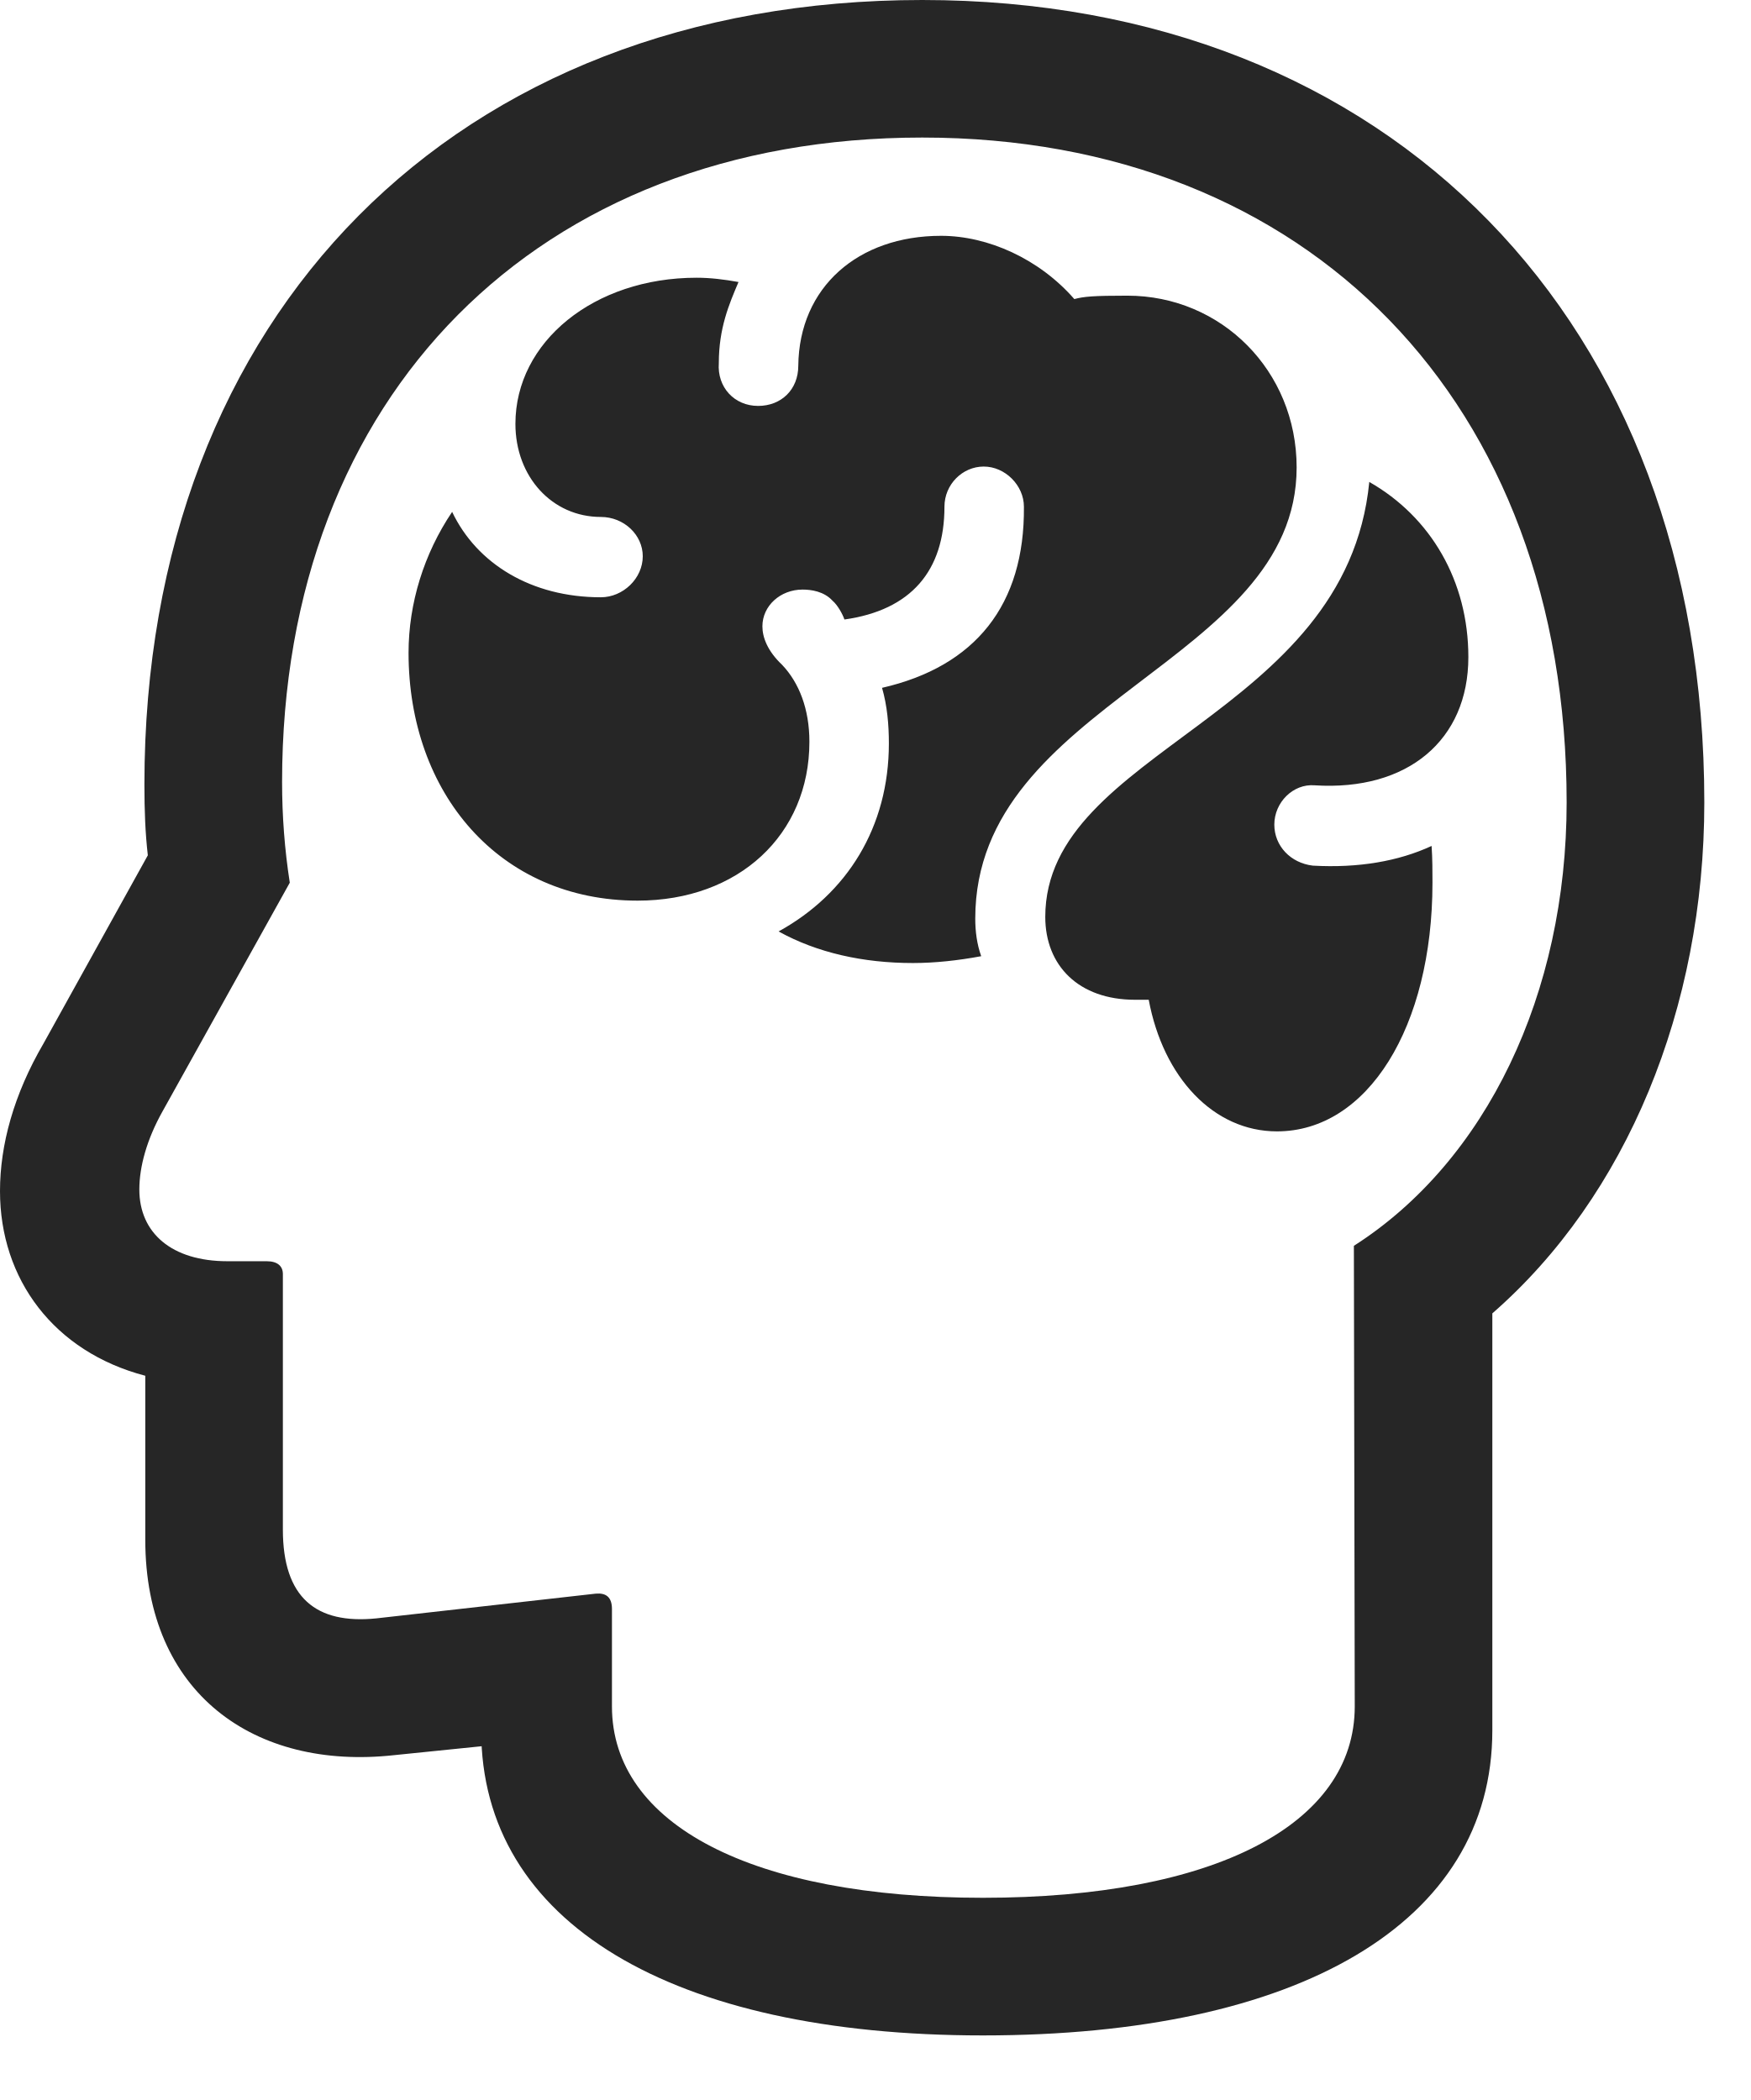
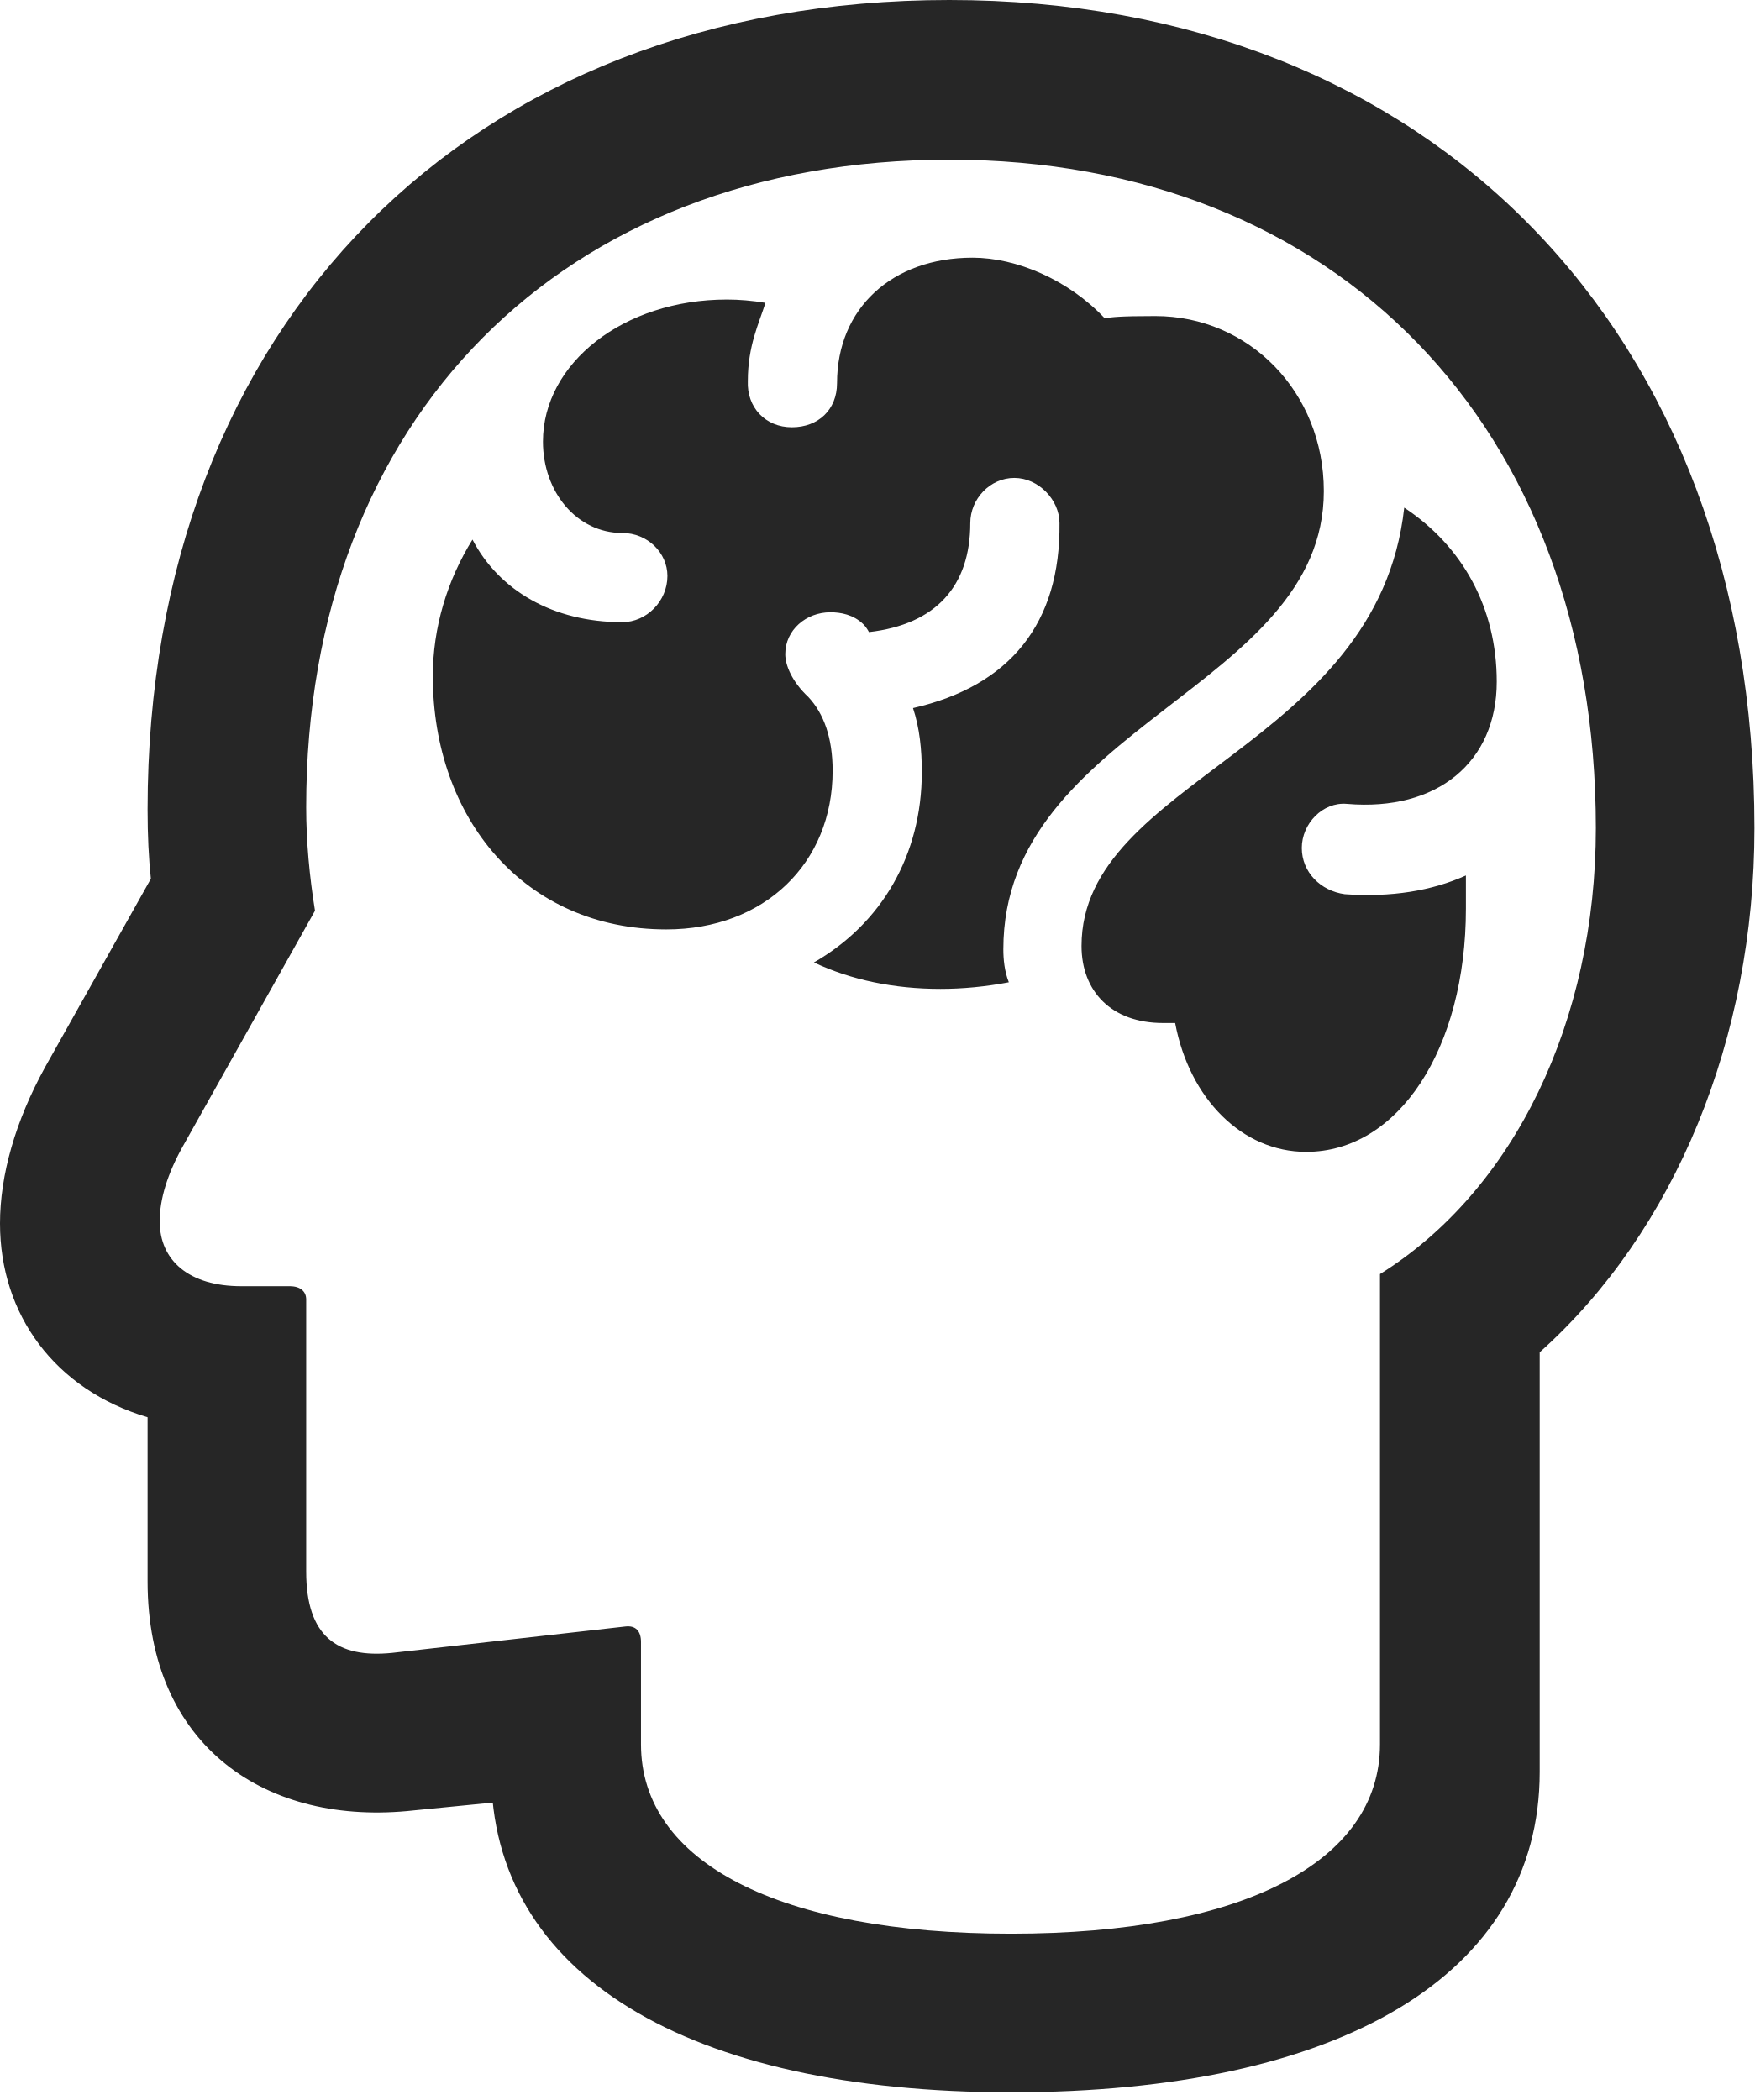
- <svg xmlns="http://www.w3.org/2000/svg" width="20" height="24" viewBox="0 0 20 24" fill="none">
-   <g clip-path="url(#clip0_93_2520)">
-     <path d="M11.23 23.262C14.834 23.262 17.051 21.982 17.051 19.775V15.01C18.584 13.672 19.473 11.523 19.473 9.17C19.473 3.672 15.879 0 10.537 0C5.215 0 1.65 3.584 1.65 8.965C1.65 9.268 1.66 9.521 1.689 9.775L0.498 11.924C0.156 12.51 0 13.086 0 13.613C0 14.619 0.615 15.449 1.66 15.723V17.598C1.66 19.355 2.91 20.234 4.502 20.059L6.611 19.844L5.498 18.643V19.775C5.498 21.973 7.676 23.262 11.23 23.262ZM11.23 21.689C8.594 21.689 6.992 20.85 6.992 19.502V18.389C6.992 18.252 6.924 18.203 6.807 18.213L4.297 18.496C3.613 18.564 3.232 18.262 3.232 17.48V14.56C3.232 14.473 3.174 14.414 3.047 14.414H2.598C1.963 14.414 1.592 14.092 1.592 13.594C1.592 13.33 1.68 13.018 1.855 12.705L3.311 10.088C3.252 9.707 3.223 9.326 3.223 8.936C3.223 4.521 6.143 1.572 10.537 1.572C14.951 1.572 17.9 4.6 17.9 9.17C17.9 11.357 16.982 13.271 15.469 14.238L15.479 19.502C15.479 20.85 13.877 21.689 11.23 21.689Z" fill="black" fill-opacity="0.85" />
-     <path d="M7.285 10.293C8.438 10.293 9.248 9.541 9.248 8.477C9.248 8.105 9.131 7.803 8.936 7.598C8.77 7.441 8.711 7.285 8.711 7.158C8.711 6.924 8.916 6.738 9.17 6.738C9.268 6.738 9.414 6.758 9.512 6.865C9.57 6.914 9.629 7.021 9.648 7.08C10.41 6.973 10.791 6.523 10.791 5.791C10.791 5.537 10.996 5.332 11.24 5.332C11.484 5.332 11.699 5.547 11.699 5.791C11.709 6.914 11.143 7.617 10.078 7.861C10.137 8.066 10.156 8.281 10.156 8.496C10.156 9.453 9.678 10.215 8.896 10.645C9.336 10.889 9.863 11.006 10.43 11.006C10.684 11.006 10.947 10.977 11.211 10.928C11.162 10.791 11.143 10.645 11.143 10.498C11.143 8.018 14.815 7.578 14.815 5.342C14.815 4.238 13.955 3.379 12.881 3.379C12.49 3.379 12.383 3.389 12.275 3.418C11.875 2.959 11.289 2.695 10.752 2.695C9.805 2.695 9.131 3.281 9.121 4.18C9.121 4.453 8.926 4.639 8.662 4.639C8.389 4.639 8.193 4.424 8.213 4.15C8.213 3.75 8.33 3.477 8.438 3.223C8.271 3.193 8.115 3.174 7.959 3.174C6.787 3.174 5.889 3.906 5.889 4.844C5.889 5.449 6.309 5.908 6.865 5.908C7.129 5.908 7.344 6.113 7.344 6.357C7.344 6.611 7.119 6.826 6.865 6.826C6.074 6.826 5.449 6.445 5.166 5.85C4.844 6.328 4.668 6.895 4.668 7.461C4.668 9.062 5.703 10.293 7.285 10.293ZM14.59 12.93C15.625 12.93 16.367 11.738 16.367 10.088C16.367 9.961 16.367 9.814 16.357 9.668C15.977 9.844 15.518 9.922 15 9.893C14.746 9.863 14.56 9.668 14.56 9.424C14.56 9.17 14.775 8.955 15.02 8.975C16.084 9.043 16.777 8.457 16.777 7.51C16.777 6.641 16.348 5.908 15.645 5.508C15.381 8.203 11.943 8.564 11.943 10.479C11.943 11.035 12.324 11.426 12.969 11.426H13.125C13.291 12.315 13.867 12.93 14.59 12.93Z" fill="black" fill-opacity="0.85" />
+ <svg xmlns="http://www.w3.org/2000/svg" version="1.1" viewBox="0 0 99.562 119.188">
+   <g>
+     <rect height="119.188" opacity="0" width="99.562" x="0" y="0" />
+     <path d="M57.375 118.75C76 118.75 87.375 112.125 87.375 100.562L87.375 76.75C95.062 69.875 99.562 58.938 99.562 47C99.562 18.812 81.188 0 53.875 0C26.625 0 8.375 18.438 8.375 45.938C8.375 47.438 8.438 48.688 8.562 49.875L2.562 60.562C0.875 63.625 0 66.688 0 69.438C0 74.625 3.125 78.875 8.375 80.438L8.375 89.75C8.375 99.125 15.125 103.688 23.5 102.75L34.25 101.688L27.875 94.875L27.875 100.562C27.875 112.062 39 118.75 57.375 118.75ZM57.375 109.75C44.188 109.75 36.375 105.688 36.375 99L36.375 93.188C36.375 92.562 36.062 92.25 35.5 92.312L22.25 93.812C19.125 94.125 17.375 92.875 17.375 89.188L17.375 73.75C17.375 73.312 17.062 73 16.438 73L13.688 73C10.75 73 9.062 71.562 9.062 69.312C9.062 68.062 9.5 66.625 10.375 65.062L17.875 51.688C17.562 49.75 17.375 47.75 17.375 45.812C17.375 23.75 31.938 9.062 53.875 9.062C75.812 9.062 90.562 24.188 90.562 47C90.562 57.938 85.938 67.562 78.312 72.312L78.312 99C78.312 105.688 70.5 109.75 57.375 109.75Z" fill="black" fill-opacity="0.85" />
+     <path d="M37.812 52.75C43.375 52.75 47.25 49 47.25 43.75C47.25 41.875 46.75 40.5 45.875 39.562C44.938 38.688 44.562 37.75 44.562 37.125C44.562 35.75 45.75 34.75 47.125 34.75C47.688 34.75 48.438 34.875 49 35.438C49.125 35.562 49.25 35.75 49.312 35.875C53.125 35.438 55.062 33.25 55.062 29.688C55.062 28.312 56.188 27.125 57.562 27.125C58.938 27.125 60.125 28.375 60.125 29.688C60.188 35.375 57.312 38.938 51.812 40.188C52.188 41.312 52.312 42.562 52.312 43.812C52.312 48.562 50 52.438 46.188 54.625C48.312 55.625 50.75 56.125 53.375 56.125C54.625 56.125 55.938 56 57.25 55.75C57 55.125 56.938 54.438 56.938 53.875C56.938 41.188 75.125 39.062 75.125 27.875C75.125 22.25 70.875 17.938 65.562 17.938C63.5 17.938 63.125 18 62.688 18.062C60.625 15.875 57.688 14.625 55.188 14.625C50.625 14.625 47.5 17.5 47.5 21.75C47.5 23.25 46.438 24.25 44.938 24.25C43.438 24.25 42.375 23.125 42.438 21.625C42.438 19.625 43.062 18.375 43.438 17.188C42.688 17.062 41.938 17 41.25 17C35.375 17 30.812 20.625 30.812 25.062C30.812 27.938 32.75 30.25 35.312 30.25C36.75 30.25 37.875 31.375 37.875 32.688C37.875 34.125 36.688 35.312 35.312 35.312C31.375 35.312 28.312 33.5 26.812 30.625C25.375 32.938 24.562 35.625 24.562 38.375C24.562 46.438 29.75 52.75 37.812 52.75ZM74.125 65.375C79.375 65.375 83.188 59.5 83.188 51.562C83.188 51 83.188 50.375 83.188 49.688C81.25 50.562 78.938 50.938 76.312 50.75C74.938 50.562 73.875 49.5 73.875 48.125C73.875 46.75 75.062 45.5 76.438 45.625C81.562 46.062 84.938 43.25 84.938 38.688C84.938 34.5 83 31 79.688 28.812C78.188 42.438 61.375 44.25 61.375 53.688C61.375 56.25 63.062 58.062 66 58.062L66.688 58.062C67.5 62.375 70.5 65.375 74.125 65.375Z" fill="black" fill-opacity="0.85" />
  </g>
-   <defs>
-     <clipPath id="clip0_93_2520">
-       <rect width="19.834" height="23.33" fill="black" />
-     </clipPath>
-   </defs>
</svg>
